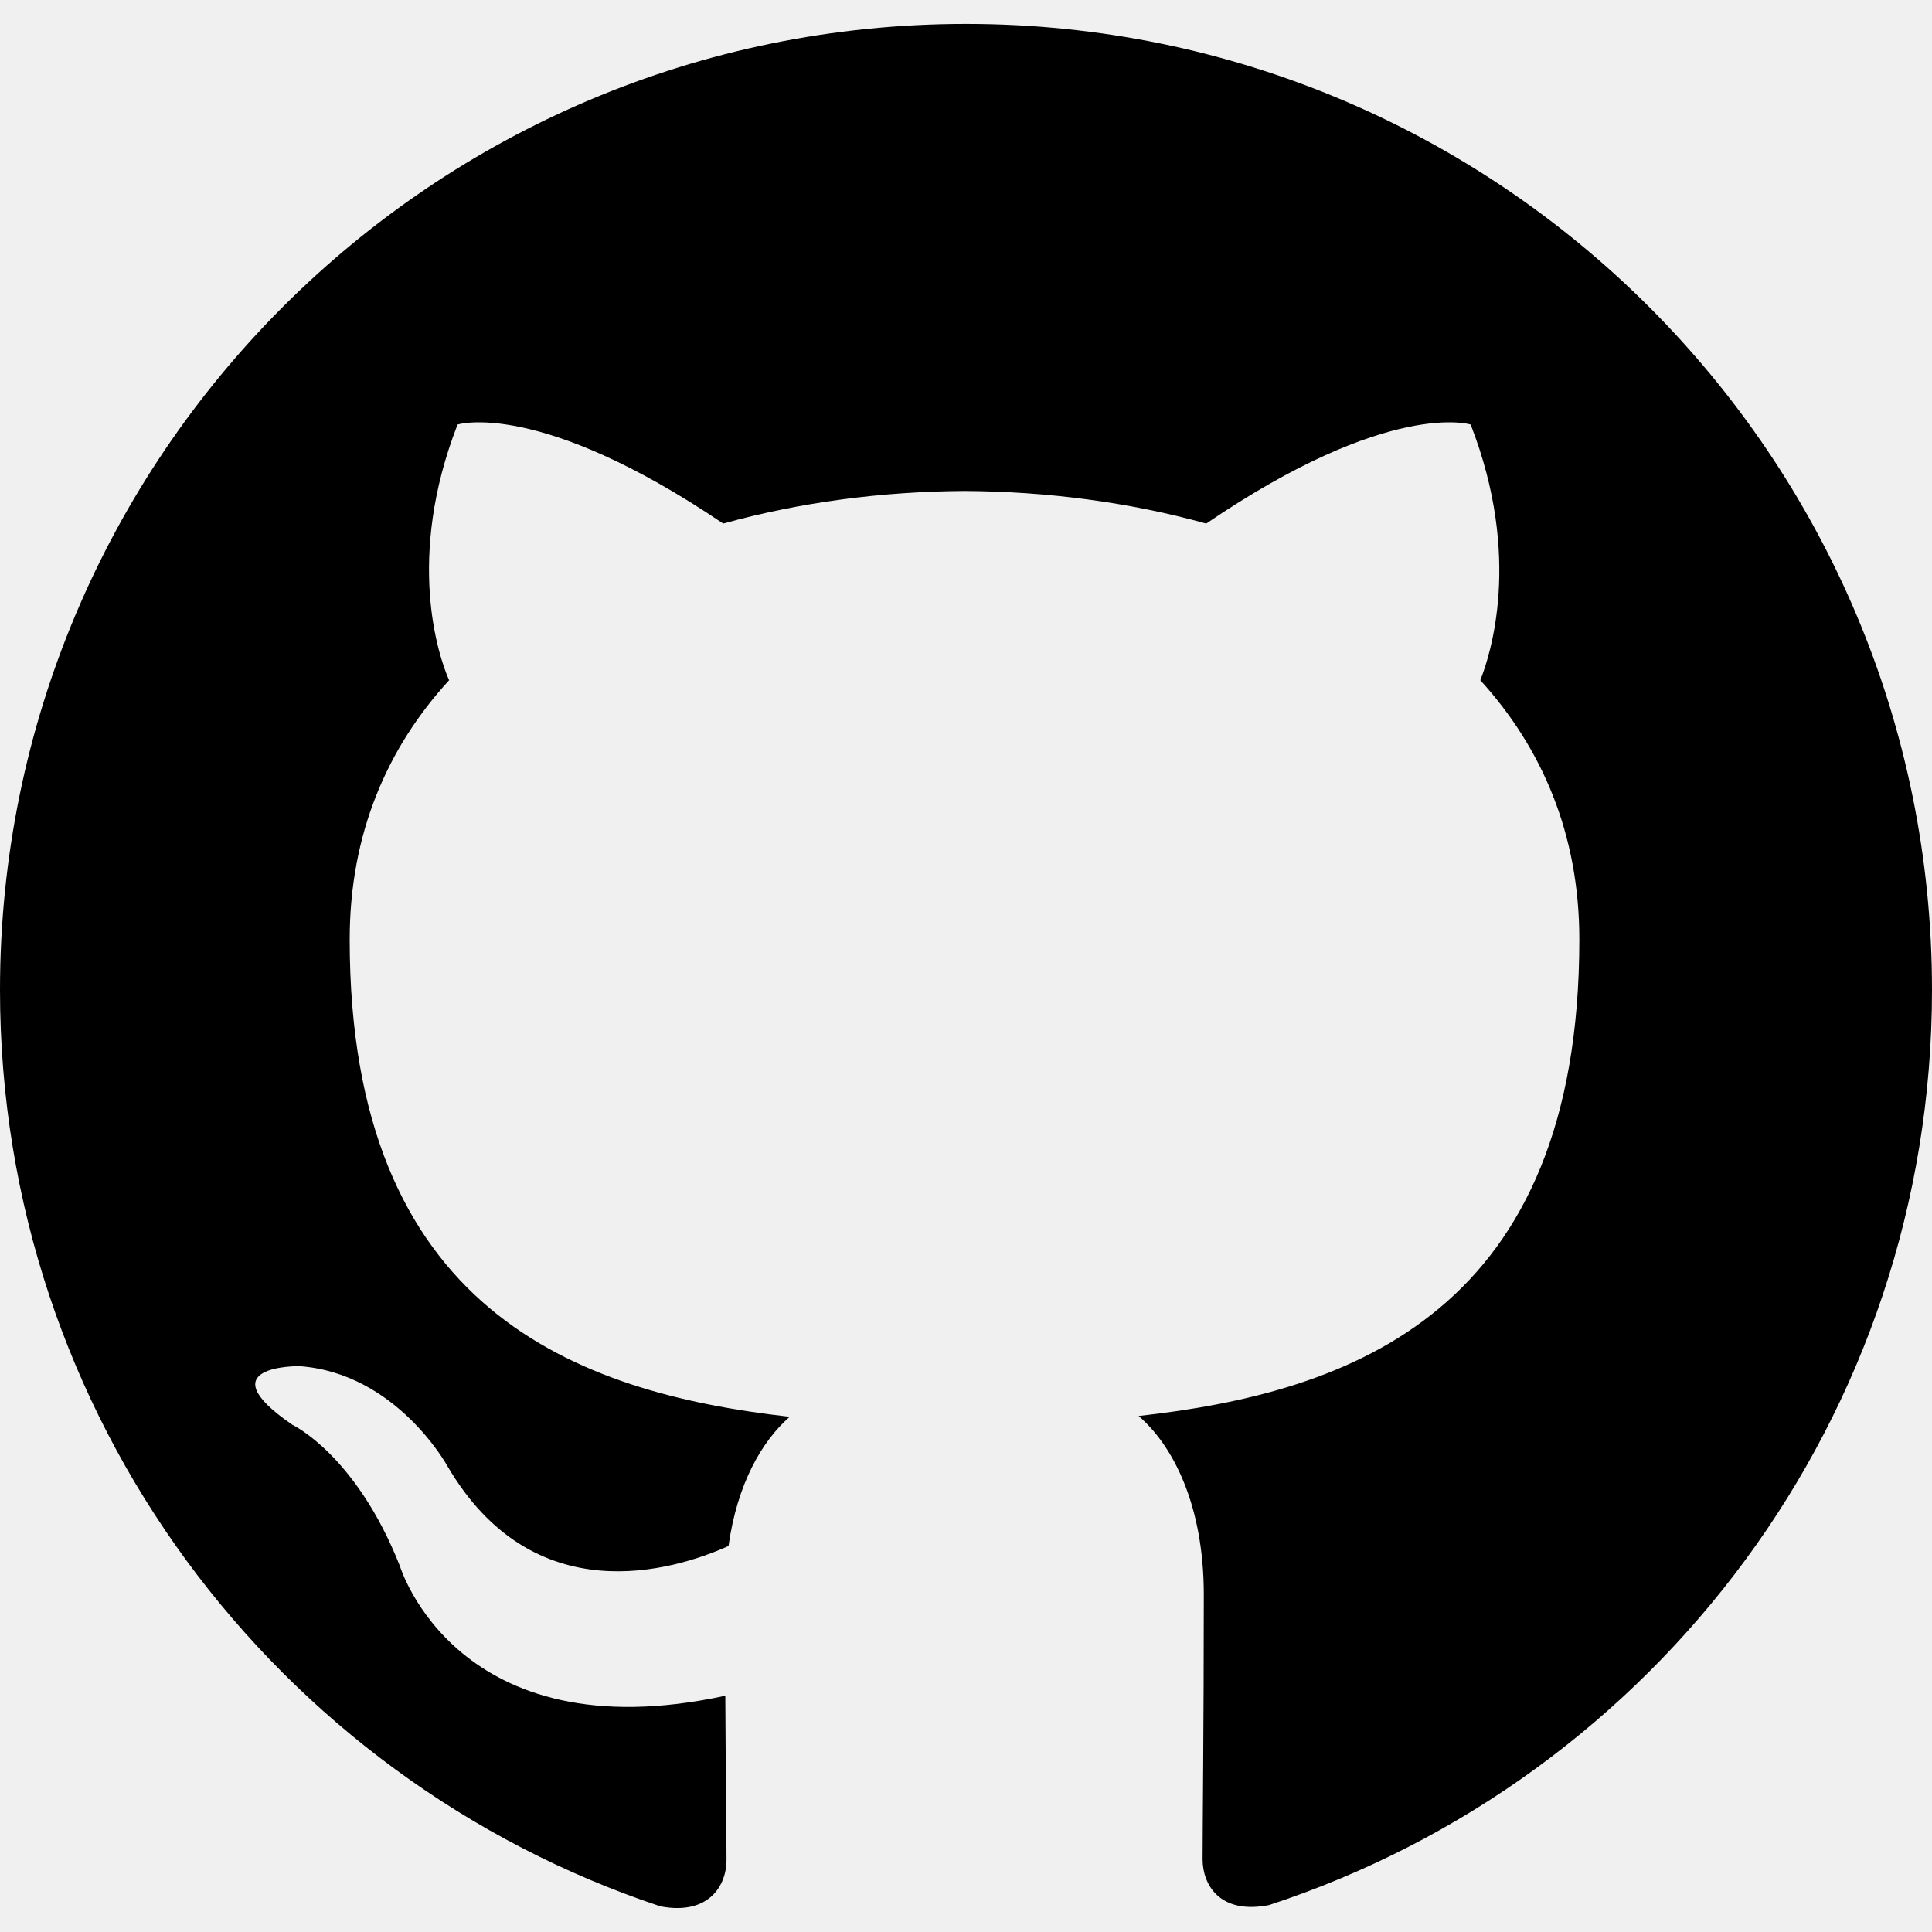
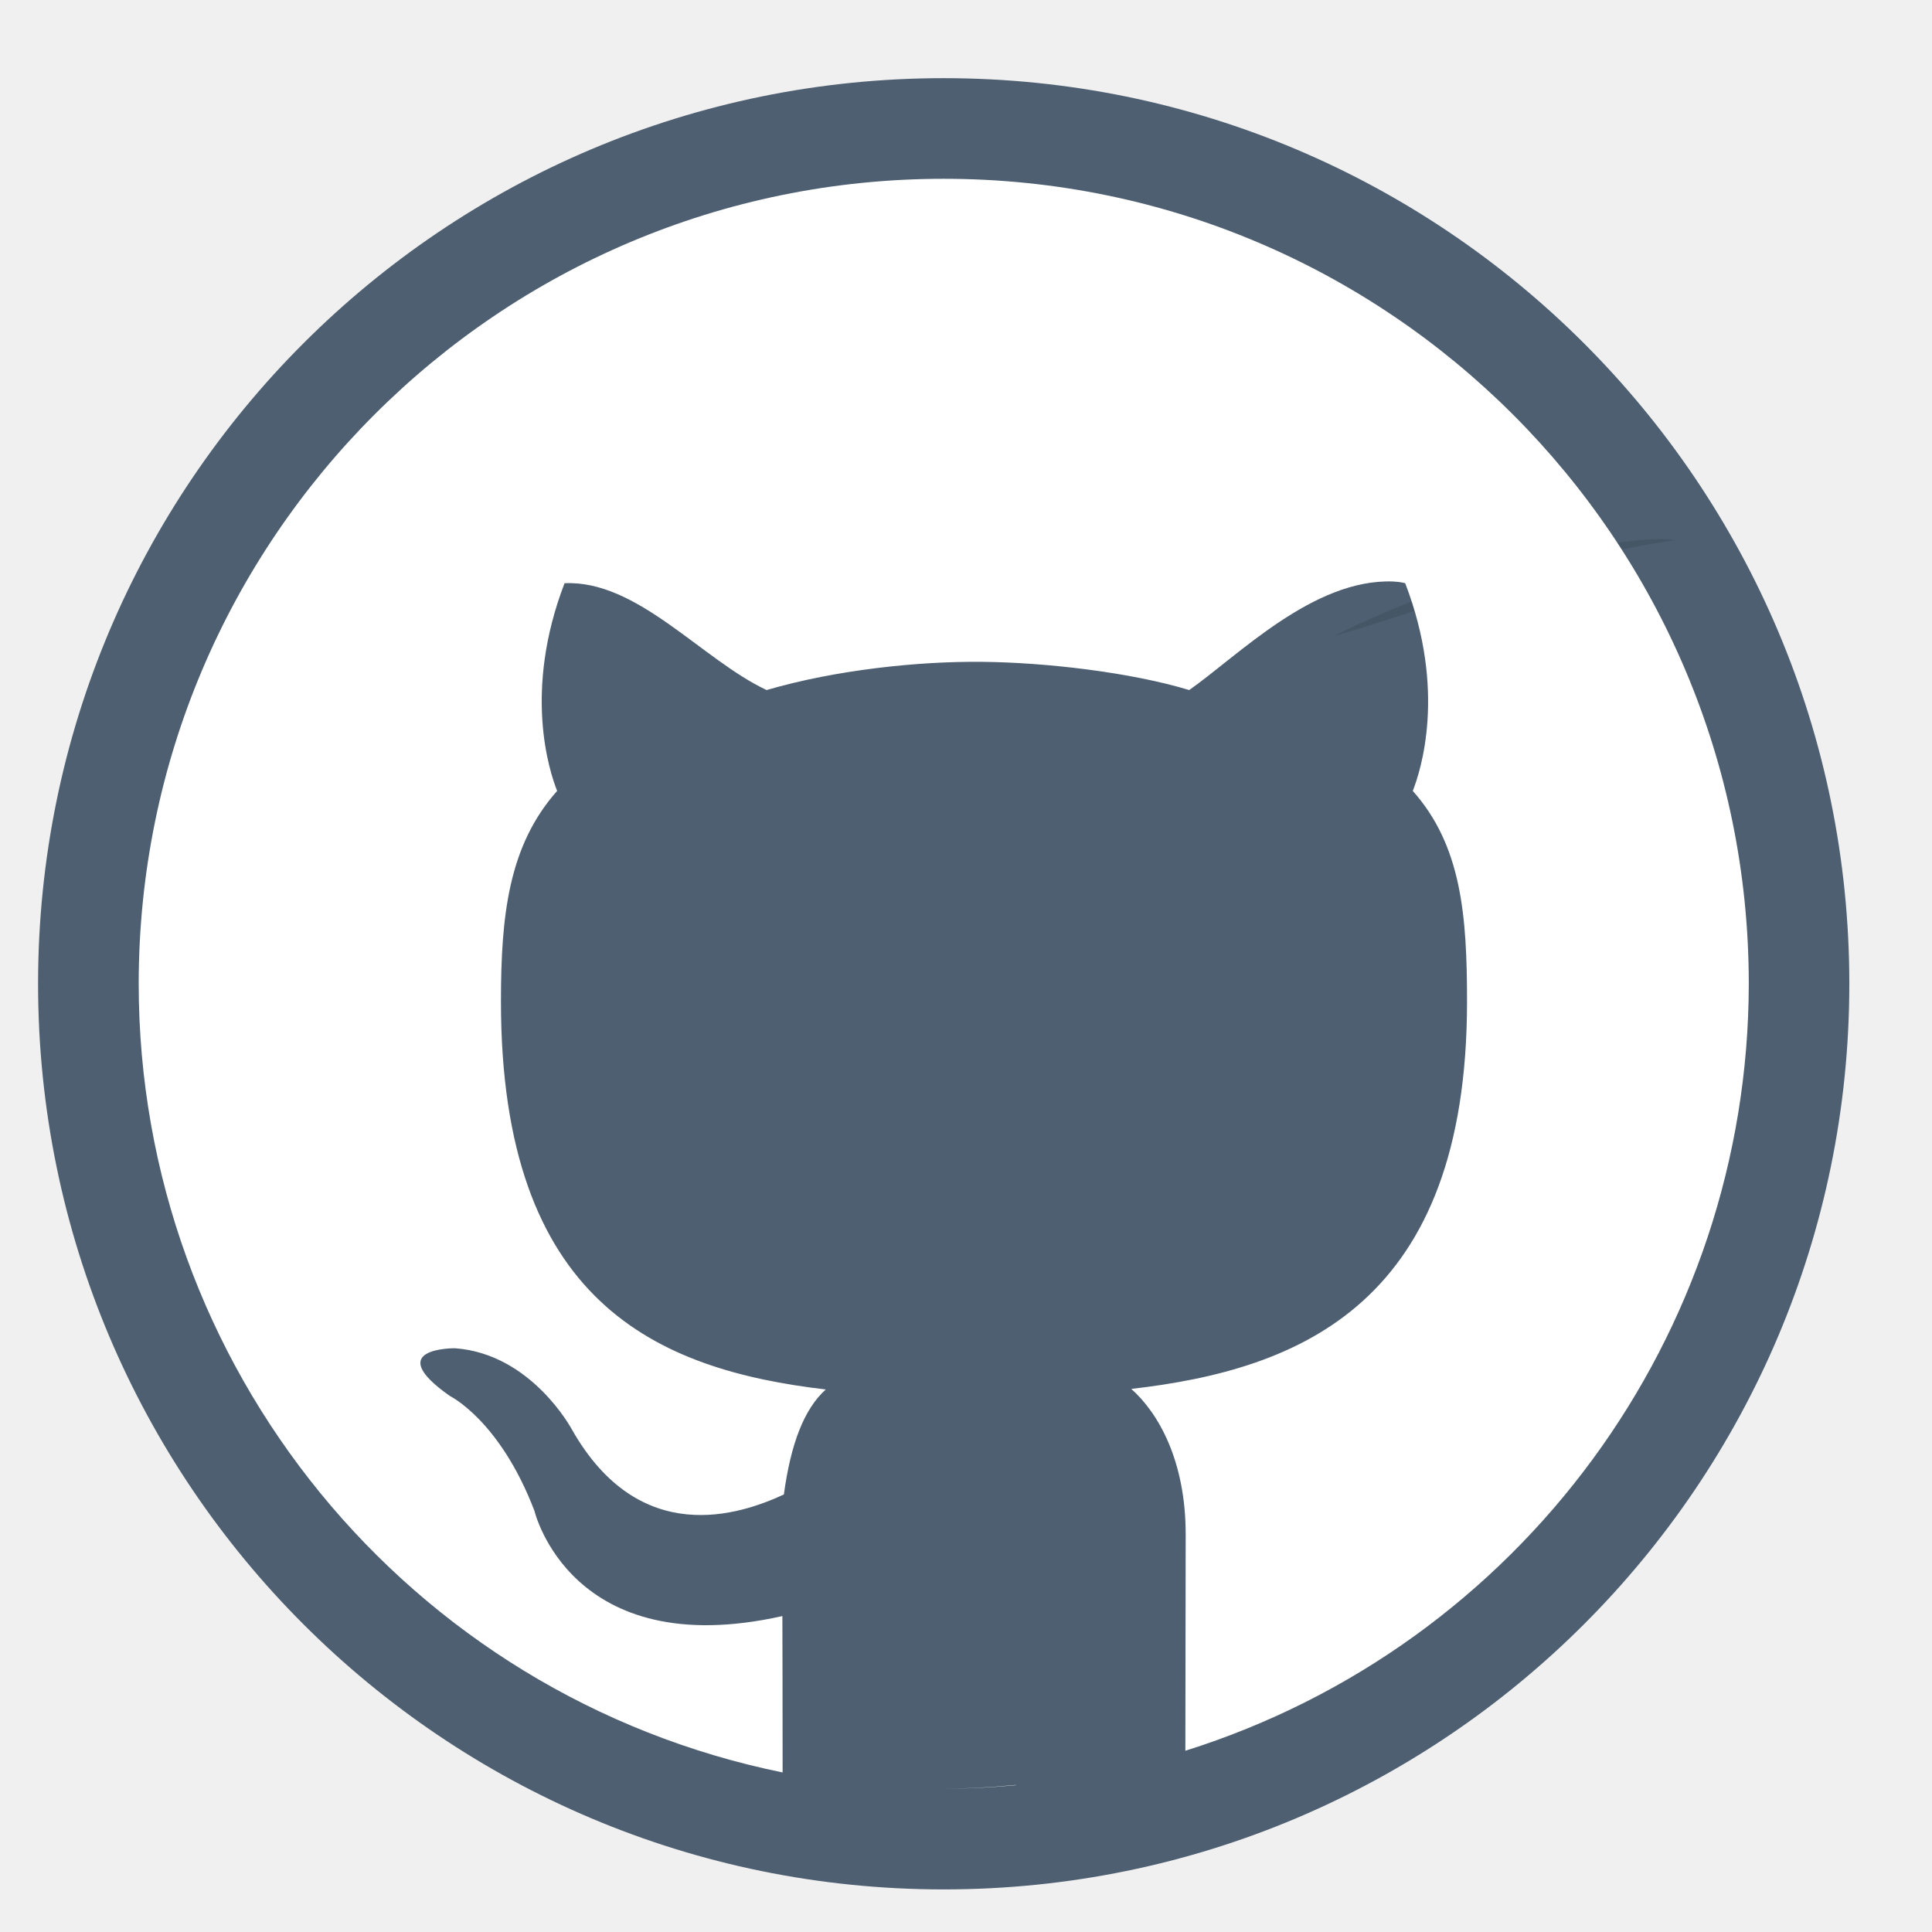
- <svg xmlns="http://www.w3.org/2000/svg" role="img" viewBox="0 0 24 24">
-   <path d="M12 .297c-6.63 0-12 5.373-12 12 0 5.303 3.438 9.8 8.205 11.385.6.113.82-.258.82-.577 0-.285-.01-1.04-.015-2.04-3.338.724-4.042-1.61-4.042-1.61C4.422 18.07 3.633 17.7 3.633 17.7c-1.087-.744.084-.729.084-.729 1.205.084 1.838 1.236 1.838 1.236 1.07 1.835 2.809 1.305 3.495.998.108-.776.417-1.305.76-1.605-2.665-.3-5.466-1.332-5.466-5.93 0-1.31.465-2.38 1.235-3.22-.135-.303-.54-1.523.105-3.176 0 0 1.005-.322 3.3 1.23.96-.267 1.98-.399 3-.405 1.02.006 2.04.138 3 .405 2.28-1.552 3.285-1.23 3.285-1.23.645 1.653.24 2.873.12 3.176.765.84 1.23 1.91 1.23 3.22 0 4.61-2.805 5.625-5.475 5.92.42.36.81 1.096.81 2.22 0 1.606-.015 2.896-.015 3.286 0 .315.21.69.825.57C20.565 22.092 24 17.592 24 12.297c0-6.627-5.373-12-12-12" />
+ <svg xmlns="http://www.w3.org/2000/svg" xmlns:xlink="http://www.w3.org/1999/xlink" width="48" height="48" viewBox="0 0 48 48" id="svg4232" version="1.1">
+   <defs id="defs4234">
+     <color-profile name="NTSC-RGB" xlink:href="/usr/share/color/icc/colord/NTSC-RGB.icc" id="color-profile4383" />
+     <color-profile name="Apple-RGB" xlink:href="/usr/share/color/icc/colord/AppleRGB.icc" id="color-profile4381" />
+     <color-profile name="Compatible-with-Adobe-RGB--1998-" xlink:href="/usr/share/color/icc/colord/AdobeRGB1998.icc" id="color-profile4379" />
+     <radialGradient id="radial0" gradientUnits="userSpaceOnUse" cx="450.909" cy="189.579" fx="450.909" fy="189.579" r="21.167" gradientTransform="matrix(3.57049e-7,-0.102549,-0.288309,-1.33269e-7,78.9847,88.97326)">
+       <stop offset="0" style="stop-color:rgb(0%,0%,0%);stop-opacity:0.314;" id="stop822" />
+       <stop offset="0.222" style="stop-color:rgb(0%,0%,0%);stop-opacity:0.275;" id="stop824" />
+       <stop offset="1" style="stop-color:rgb(0%,0%,0%);stop-opacity:0;" id="stop826" />
+     </radialGradient>
+     <radialGradient id="radial1" gradientUnits="userSpaceOnUse" cx="450.909" cy="189.579" fx="450.909" fy="189.579" r="21.167" gradientTransform="matrix(-3.57049e-7,0.102549,0.288309,1.33269e-7,-31.68591,-4.375346)">
+       <stop offset="0" style="stop-color:rgb(0%,0%,0%);stop-opacity:0.314;" id="stop829" />
+       <stop offset="0.222" style="stop-color:rgb(0%,0%,0%);stop-opacity:0.275;" id="stop831" />
+       <stop offset="1" style="stop-color:rgb(0%,0%,0%);stop-opacity:0;" id="stop833" />
+     </radialGradient>
+     <radialGradient id="radial2" gradientUnits="userSpaceOnUse" cx="450.909" cy="189.579" fx="450.909" fy="189.579" r="21.167" gradientTransform="matrix(-3.57049e-7,-0.102549,0.288309,-1.33269e-7,-31.68591,88.97326)">
+       <stop offset="0" style="stop-color:rgb(0%,0%,0%);stop-opacity:0.314;" id="stop836" />
+       <stop offset="0.222" style="stop-color:rgb(0%,0%,0%);stop-opacity:0.275;" id="stop838" />
+       <stop offset="1" style="stop-color:rgb(0%,0%,0%);stop-opacity:0;" id="stop840" />
+     </radialGradient>
+     <radialGradient id="radial3" gradientUnits="userSpaceOnUse" cx="450.909" cy="189.579" fx="450.909" fy="189.579" r="21.167" gradientTransform="matrix(3.57049e-7,0.102549,-0.288309,1.33269e-7,78.98469,-4.375346)">
+       <stop offset="0" style="stop-color:rgb(0%,0%,0%);stop-opacity:0.314;" id="stop843" />
+       <stop offset="0.222" style="stop-color:rgb(0%,0%,0%);stop-opacity:0.275;" id="stop845" />
+       <stop offset="1" style="stop-color:rgb(0%,0%,0%);stop-opacity:0;" id="stop847" />
+     </radialGradient>
+     <linearGradient id="linear0" gradientUnits="userSpaceOnUse" x1="255.323" y1="233.5" x2="255.323" y2="254.667" gradientTransform="matrix(0.0273881,0,0,0.082039,16.65658,23.14285)">
+       <stop offset="0" style="stop-color:rgb(0%,0%,0%);stop-opacity:0.275;" id="stop850" />
+       <stop offset="1" style="stop-color:rgb(0%,0%,0%);stop-opacity:0;" id="stop852" />
+     </linearGradient>
+     <linearGradient id="linear1" gradientUnits="userSpaceOnUse" x1="254" y1="233.5" x2="254" y2="-168.667" gradientTransform="matrix(0.093759,0,0,0.093759,0,20.15817)">
+       <stop offset="0" style="stop-color:rgb(100%,43.922%,26.275%);stop-opacity:1;" id="stop855" />
+       <stop offset="1" style="stop-color:rgb(100%,54.118%,39.608%);stop-opacity:1;" id="stop857" />
+     </linearGradient>
+     <linearGradient id="linear2" gradientUnits="userSpaceOnUse" x1="254" y1="148.833" x2="254" y2="-84" gradientTransform="matrix(0.093759,0,0,0.093759,0,20.15817)">
+       <stop offset="0" style="stop-color:rgb(74.118%,74.118%,74.118%);stop-opacity:1;" id="stop860" />
+       <stop offset="1" style="stop-color:rgb(87.843%,87.843%,87.843%);stop-opacity:1;" id="stop862" />
+     </linearGradient>
+     <linearGradient id="linear2-3" gradientUnits="userSpaceOnUse" x1="254" y1="148.833" x2="254" y2="-84" gradientTransform="matrix(0.08461253,0,0,0.08461253,-19.1629,21.46835)">
+       <stop offset="0" style="stop-color:rgb(74.118%,74.118%,74.118%);stop-opacity:1;" id="stop860-6" />
+       <stop offset="1" style="stop-color:rgb(87.843%,87.843%,87.843%);stop-opacity:1;" id="stop862-7" />
+     </linearGradient>
+     <radialGradient id="radial0-1" gradientUnits="userSpaceOnUse" cx="450.909" cy="189.579" fx="450.909" fy="189.579" r="21.167" gradientTransform="matrix(3.57049e-7,-0.102549,-0.288309,-1.33269e-7,78.9847,88.97326)">
+       <stop offset="0" style="stop-color:rgb(0%,0%,0%);stop-opacity:0.314;" id="stop822-2" />
+       <stop offset="0.222" style="stop-color:rgb(0%,0%,0%);stop-opacity:0.275;" id="stop824-7" />
+       <stop offset="1" style="stop-color:rgb(0%,0%,0%);stop-opacity:0;" id="stop826-0" />
+     </radialGradient>
+     <radialGradient id="radial1-9" gradientUnits="userSpaceOnUse" cx="450.909" cy="189.579" fx="450.909" fy="189.579" r="21.167" gradientTransform="matrix(-3.57049e-7,0.102549,0.288309,1.33269e-7,-31.68591,-4.375346)">
+       <stop offset="0" style="stop-color:rgb(0%,0%,0%);stop-opacity:0.314;" id="stop829-3" />
+       <stop offset="0.222" style="stop-color:rgb(0%,0%,0%);stop-opacity:0.275;" id="stop831-6" />
+       <stop offset="1" style="stop-color:rgb(0%,0%,0%);stop-opacity:0;" id="stop833-0" />
+     </radialGradient>
+     <radialGradient id="radial2-6" gradientUnits="userSpaceOnUse" cx="450.909" cy="189.579" fx="450.909" fy="189.579" r="21.167" gradientTransform="matrix(-3.57049e-7,-0.102549,0.288309,-1.33269e-7,-31.68591,88.97326)">
+       <stop offset="0" style="stop-color:rgb(0%,0%,0%);stop-opacity:0.314;" id="stop836-2" />
+       <stop offset="0.222" style="stop-color:rgb(0%,0%,0%);stop-opacity:0.275;" id="stop838-6" />
+       <stop offset="1" style="stop-color:rgb(0%,0%,0%);stop-opacity:0;" id="stop840-1" />
+     </radialGradient>
+     <radialGradient id="radial3-8" gradientUnits="userSpaceOnUse" cx="450.909" cy="189.579" fx="450.909" fy="189.579" r="21.167" gradientTransform="matrix(3.57049e-7,0.102549,-0.288309,1.33269e-7,78.98469,-4.375346)">
+       <stop offset="0" style="stop-color:rgb(0%,0%,0%);stop-opacity:0.314;" id="stop843-7" />
+       <stop offset="0.222" style="stop-color:rgb(0%,0%,0%);stop-opacity:0.275;" id="stop845-9" />
+       <stop offset="1" style="stop-color:rgb(0%,0%,0%);stop-opacity:0;" id="stop847-2" />
+     </radialGradient>
+     <radialGradient id="radial0-3" gradientUnits="userSpaceOnUse" cx="450.909" cy="189.579" fx="450.909" fy="189.579" r="21.167" gradientTransform="matrix(3.57049e-7,-0.102549,-0.288309,-1.33269e-7,78.9847,88.97326)">
+       <stop offset="0" style="stop-color:rgb(0%,0%,0%);stop-opacity:0.314;" id="stop822-6" />
+       <stop offset="0.222" style="stop-color:rgb(0%,0%,0%);stop-opacity:0.275;" id="stop824-75" />
+       <stop offset="1" style="stop-color:rgb(0%,0%,0%);stop-opacity:0;" id="stop826-3" />
+     </radialGradient>
+     <radialGradient id="radial1-5" gradientUnits="userSpaceOnUse" cx="450.909" cy="189.579" fx="450.909" fy="189.579" r="21.167" gradientTransform="matrix(-3.57049e-7,0.102549,0.288309,1.33269e-7,-31.68591,-4.375346)">
+       <stop offset="0" style="stop-color:rgb(0%,0%,0%);stop-opacity:0.314;" id="stop829-6" />
+       <stop offset="0.222" style="stop-color:rgb(0%,0%,0%);stop-opacity:0.275;" id="stop831-2" />
+       <stop offset="1" style="stop-color:rgb(0%,0%,0%);stop-opacity:0;" id="stop833-9" />
+     </radialGradient>
+     <radialGradient id="radial2-1" gradientUnits="userSpaceOnUse" cx="450.909" cy="189.579" fx="450.909" fy="189.579" r="21.167" gradientTransform="matrix(-3.57049e-7,-0.102549,0.288309,-1.33269e-7,-31.68591,88.97326)">
+       <stop offset="0" style="stop-color:rgb(0%,0%,0%);stop-opacity:0.314;" id="stop836-27" />
+       <stop offset="0.222" style="stop-color:rgb(0%,0%,0%);stop-opacity:0.275;" id="stop838-0" />
+       <stop offset="1" style="stop-color:rgb(0%,0%,0%);stop-opacity:0;" id="stop840-9" />
+     </radialGradient>
+     <radialGradient id="radial3-3" gradientUnits="userSpaceOnUse" cx="450.909" cy="189.579" fx="450.909" fy="189.579" r="21.167" gradientTransform="matrix(3.57049e-7,0.102549,-0.288309,1.33269e-7,78.98469,-4.375346)">
+       <stop offset="0" style="stop-color:rgb(0%,0%,0%);stop-opacity:0.314;" id="stop843-6" />
+       <stop offset="0.222" style="stop-color:rgb(0%,0%,0%);stop-opacity:0.275;" id="stop845-0" />
+       <stop offset="1" style="stop-color:rgb(0%,0%,0%);stop-opacity:0;" id="stop847-6" />
+     </radialGradient>
+     <radialGradient id="radial0-7" gradientUnits="userSpaceOnUse" cx="450.909" cy="189.579" fx="450.909" fy="189.579" r="21.167" gradientTransform="matrix(3.57049e-7,-0.102549,-0.288309,-1.33269e-7,78.9847,88.97326)">
+       <stop offset="0" style="stop-color:rgb(0%,0%,0%);stop-opacity:0.314;" id="stop822-5" />
+       <stop offset="0.222" style="stop-color:rgb(0%,0%,0%);stop-opacity:0.275;" id="stop824-9" />
+       <stop offset="1" style="stop-color:rgb(0%,0%,0%);stop-opacity:0;" id="stop826-2" />
+     </radialGradient>
+     <radialGradient id="radial1-2" gradientUnits="userSpaceOnUse" cx="450.909" cy="189.579" fx="450.909" fy="189.579" r="21.167" gradientTransform="matrix(-3.57049e-7,0.102549,0.288309,1.33269e-7,-31.68591,-4.375346)">
+       <stop offset="0" style="stop-color:rgb(0%,0%,0%);stop-opacity:0.314;" id="stop829-8" />
+       <stop offset="0.222" style="stop-color:rgb(0%,0%,0%);stop-opacity:0.275;" id="stop831-9" />
+       <stop offset="1" style="stop-color:rgb(0%,0%,0%);stop-opacity:0;" id="stop833-7" />
+     </radialGradient>
+     <radialGradient id="radial2-3" gradientUnits="userSpaceOnUse" cx="450.909" cy="189.579" fx="450.909" fy="189.579" r="21.167" gradientTransform="matrix(-3.57049e-7,-0.102549,0.288309,-1.33269e-7,-31.68591,88.97326)">
+       <stop offset="0" style="stop-color:rgb(0%,0%,0%);stop-opacity:0.314;" id="stop836-6" />
+       <stop offset="0.222" style="stop-color:rgb(0%,0%,0%);stop-opacity:0.275;" id="stop838-1" />
+       <stop offset="1" style="stop-color:rgb(0%,0%,0%);stop-opacity:0;" id="stop840-2" />
+     </radialGradient>
+     <radialGradient id="radial3-9" gradientUnits="userSpaceOnUse" cx="450.909" cy="189.579" fx="450.909" fy="189.579" r="21.167" gradientTransform="matrix(3.57049e-7,0.102549,-0.288309,1.33269e-7,78.98469,-4.375346)">
+       <stop offset="0" style="stop-color:rgb(0%,0%,0%);stop-opacity:0.314;" id="stop843-3" />
+       <stop offset="0.222" style="stop-color:rgb(0%,0%,0%);stop-opacity:0.275;" id="stop845-1" />
+       <stop offset="1" style="stop-color:rgb(0%,0%,0%);stop-opacity:0;" id="stop847-9" />
+     </radialGradient>
+     <linearGradient id="linearGradient3866">
+       <stop style="stop-color:#000000;stop-opacity:0.521" offset="0" id="stop3868" />
+       <stop style="stop-color:#2883c3;stop-opacity:0;" offset="1" id="stop3870" />
+     </linearGradient>
+     <linearGradient id="linearGradient3874">
+       <stop style="stop-color:#000d0e;stop-opacity:0.841;" offset="0" id="stop3876" />
+       <stop style="stop-color:#000000;stop-opacity:0;" offset="1" id="stop3878" />
+     </linearGradient>
+     <clipPath id="clipPath892" clipPathUnits="userSpaceOnUse">
+       <path id="path894" d="M 38.524,20.232 V 51.239 h 3.597 V 20.232 Z M 14.126,21.003 V 52.011 H 17.723 V 21.003 Z M 5.992,21.259 V 52.267 H 9.591 V 21.259 Z m 24.398,1.371 v 31.006 h 3.597 V 22.63 Z m -20.331,1.626 v 31.008 h 3.597 V 24.257 Z m 24.397,0.086 v 31.008 h 3.599 V 24.343 Z M 1.927,25.799 V 56.807 H 5.524 V 25.799 Z m 16.265,0.086 v 31.008 h 3.597 V 25.885 Z m 24.398,0 v 31.008 h 3.597 V 25.885 Z m -16.265,2.228 v 31.006 h 3.597 V 28.112 Z M 22.259,30.767 v 31.008 h 3.597 V 30.767 Z" style="fill:#ffffff;fill-opacity:0.255;stroke:none;stroke-width:1.526;stroke-linecap:round;stroke-linejoin:round;stroke-miterlimit:4;stroke-dasharray:none;stroke-opacity:1" />
+     </clipPath>
+     <clipPath clipPathUnits="userSpaceOnUse" id="clipPath3881">
+       <circle r="103.5" cy="152.5" cx="539.5" style="fill:#008dff;fill-opacity:1;fill-rule:evenodd;stroke:none" id="path3883" transform="translate(-412,-17)" />
+     </clipPath>
+     <linearGradient id="linearGradient4019">
+       <stop offset="0" style="stop-color:#adcce1;stop-opacity:1;" id="stop4021" />
+       <stop offset="0.262" style="stop-color:#6bbfe1;stop-opacity:1;" id="stop4023" />
+       <stop offset="0.746" style="stop-color:#2596d1;stop-opacity:1;" id="stop4025" />
+       <stop offset="1" style="stop-color:#2372c0;stop-opacity:1;" id="stop4027" />
+     </linearGradient>
+     <linearGradient id="linearGradient4085">
+       <stop offset="0" style="stop-color:#ffffff;stop-opacity:1" id="stop4087" />
+       <stop offset="0.063" style="stop-color:#ffffff;stop-opacity:0.2" id="stop4089" />
+       <stop offset="0.951" style="stop-color:#ffffff;stop-opacity:0.2" id="stop4091" />
+       <stop offset="1" style="stop-color:#ffffff;stop-opacity:0.392" id="stop4093" />
+     </linearGradient>
+     <filter style="color-interpolation-filters:sRGB" id="filter3174">
+       <feGaussianBlur stdDeviation="1.71" id="feGaussianBlur3176" />
+     </filter>
+     <linearGradient gradientTransform="scale(1.005865,0.994169)" gradientUnits="userSpaceOnUse" id="ButtonShadow" y2="7.017" x2="45.448" y1="92.54" x1="45.448">
+       <stop offset="0" style="stop-color:#000000;stop-opacity:1" id="stop3750" />
+       <stop offset="1" style="stop-color:#000000;stop-opacity:0.588" id="stop3752" />
+     </linearGradient>
+     <linearGradient id="linearGradient5048-8-7">
+       <stop offset="0" style="stop-color:#000000;stop-opacity:0" id="stop5050-4-2" />
+       <stop offset="0.5" style="stop-color:#000000;stop-opacity:1" id="stop5056-7-4" />
+       <stop offset="1" style="stop-color:#000000;stop-opacity:0" id="stop5052-0-1-7" />
+     </linearGradient>
+     <linearGradient id="linearGradient5060-29-0">
+       <stop offset="0" style="stop-color:#000000;stop-opacity:1" id="stop5062-9-7" />
+       <stop offset="1" style="stop-color:#000000;stop-opacity:0" id="stop5064-08-2" />
+     </linearGradient>
+     <linearGradient id="linearGradient3851">
+       <stop id="stop3853" style="stop-color:#5b8da7;stop-opacity:1;" offset="0" />
+       <stop id="stop3855" style="stop-color:#1c3447;stop-opacity:1;" offset="1" />
+     </linearGradient>
+     <filter style="color-interpolation-filters:sRGB" id="filter3174-0">
+       <feGaussianBlur stdDeviation="1.71" id="feGaussianBlur3176-9" />
+     </filter>
+     <clipPath id="clipPath916" clipPathUnits="userSpaceOnUse">
+       <g id="g920" style="display:inline;opacity:0.99;fill:#126136;fill-opacity:1" transform="matrix(1.150355,0,0,1.150355,-4.486124,-7.525565)">
+         <path style="fill:#126136;fill-opacity:1;stroke:none;stroke-width:1.491" d="M 44.322,27.405 A 19.73,19.73 0 0 1 24.592,47.135 19.73,19.73 0 0 1 4.863,27.405 19.73,19.73 0 0 1 24.592,7.675 19.73,19.73 0 0 1 44.322,27.405 Z" id="path918" />
+       </g>
+     </clipPath>
+     <clipPath clipPathUnits="userSpaceOnUse" id="clipPath3866">
+       <circle r="312" cy="449" cx="1132" id="path3868" style="fill:#44abb1;fill-opacity:1;fill-rule:evenodd;stroke:none" transform="matrix(0.6872412,0,0,0.6872412,-521.3553,-47.66172)" />
+     </clipPath>
+     <linearGradient id="linearGradient4118">
+       <stop style="stop-color:#0eb474;stop-opacity:1;" offset="0" id="stop4120" />
+       <stop style="stop-color:#0eb474;stop-opacity:0;" offset="1" id="stop4122" />
+     </linearGradient>
+     <linearGradient id="linearGradient3837">
+       <stop id="stop3839" offset="0" style="stop-color:#7db257;stop-opacity:1;" />
+       <stop id="stop3841" offset="1" style="stop-color:#7db257;stop-opacity:0;" />
+     </linearGradient>
+     <linearGradient gradientUnits="userSpaceOnUse" y2="356.662" x2="316.055" y1="546.635" x1="502.835" id="linearGradient3843" xlink:href="#linearGradient3837" />
+     <clipPath id="clipPath3847" clipPathUnits="userSpaceOnUse">
+       <circle r="260.215" cy="342.294" cx="322.441" style="fill:url(#linearGradient3843);fill-opacity:1;fill-rule:evenodd;stroke:none" id="path3849" transform="matrix(0.8858696,0,0,0.8858696,-24.01089,495.9898)" />
+     </clipPath>
+     <clipPath clipPathUnits="userSpaceOnUse" id="clipPath3344">
+       <circle r="260.215" cy="342.294" cx="322.441" transform="matrix(0.09964174,0,0,0.09964174,-8.128395,-10.10687)" id="path3346" style="fill:#0eb474;fill-opacity:1;fill-rule:evenodd;stroke:none" />
+     </clipPath>
+     <linearGradient xlink:href="#linearGradient4118" id="linearGradient4124" x1="62.225" y1="342.294" x2="582.656" y2="342.294" gradientUnits="userSpaceOnUse" />
+     <clipPath id="clipPath932" clipPathUnits="userSpaceOnUse">
+       <g id="g936" style="display:inline;opacity:0.99;fill:#32b6a1;fill-opacity:1" transform="matrix(1.150355,0,0,1.150355,-4.486124,-7.525565)">
+         <path style="fill:#32b6a1;fill-opacity:1;stroke:none;stroke-width:1.491" d="M 44.322,27.405 A 19.73,19.73 0 0 1 24.592,47.135 19.73,19.73 0 0 1 4.863,27.405 19.73,19.73 0 0 1 24.592,7.675 19.73,19.73 0 0 1 44.322,27.405 Z" id="path934" />
+       </g>
+     </clipPath>
+     <clipPath id="clipPath942" clipPathUnits="userSpaceOnUse">
+       <g id="g946" style="display:inline;opacity:0.99;fill:#32b6a1;fill-opacity:1" transform="matrix(1.150355,0,0,1.150355,-4.486124,-7.525565)">
+         <path style="fill:#32b6a1;fill-opacity:1;stroke:none;stroke-width:1.491" d="M 44.322,27.405 A 19.73,19.73 0 0 1 24.592,47.135 19.73,19.73 0 0 1 4.863,27.405 19.73,19.73 0 0 1 24.592,7.675 19.73,19.73 0 0 1 44.322,27.405 Z" id="path944" />
+       </g>
+     </clipPath>
+     <linearGradient id="linearGradient3822">
+       <stop id="stop3824" style="stop-color:#e6e6e6;stop-opacity:1" offset="0" />
+       <stop id="stop3826" style="stop-color:#f5f5f5;stop-opacity:1" offset="1" />
+     </linearGradient>
+     <linearGradient id="linearGradient3737">
+       <stop id="stop3739" style="stop-color:#ffffff;stop-opacity:1" offset="0" />
+       <stop id="stop3741" style="stop-color:#ffffff;stop-opacity:0" offset="1" />
+     </linearGradient>
+     <linearGradient id="linearGradient3700">
+       <stop id="stop3702" style="stop-color:#f05517;stop-opacity:1" offset="0" />
+       <stop id="stop3704" style="stop-color:#f37340;stop-opacity:1" offset="1" />
+     </linearGradient>
+     <filter id="filter3174-7" style="color-interpolation-filters:sRGB">
+       <feGaussianBlur id="feGaussianBlur3176-5" stdDeviation="1.71" />
+     </filter>
+     <linearGradient x1="36.357" y1="6" x2="36.357" y2="63.893" id="linearGradient3188" xlink:href="#linearGradient3737" gradientUnits="userSpaceOnUse" />
+     <filter x="-0.192" y="-0.192" width="1.384" height="1.384" id="filter3794" style="color-interpolation-filters:sRGB">
+       <feGaussianBlur id="feGaussianBlur3796" stdDeviation="5.28" />
+     </filter>
+     <linearGradient x1="48" y1="20.221" x2="48" y2="138.661" id="linearGradient3613" xlink:href="#linearGradient3737" gradientUnits="userSpaceOnUse" />
+     <radialGradient cx="48" cy="90.172" r="42" fx="48" fy="90.172" id="radialGradient3619" xlink:href="#linearGradient3737" gradientUnits="userSpaceOnUse" gradientTransform="matrix(1.157313,0,0,0.9959077,-7.551021,0.1971319)" />
+     <clipPath id="clipPath3613">
+       <rect width="84" height="84" rx="6" ry="6" x="6" y="6" id="rect3615" style="fill:#ffffff;fill-opacity:1;fill-rule:nonzero;stroke:none" />
+     </clipPath>
+     <linearGradient x1="48" y1="90" x2="48" y2="5.988" id="linearGradient3617" xlink:href="#linearGradient3822" gradientUnits="userSpaceOnUse" />
+     <linearGradient x1="45.448" y1="92.54" x2="45.448" y2="7.017" id="ButtonShadow-0" gradientUnits="userSpaceOnUse" gradientTransform="matrix(1.005865,0,0,0.994169,100,0)">
+       <stop id="stop3750-8" style="stop-color:#000000;stop-opacity:1" offset="0" />
+       <stop id="stop3752-5" style="stop-color:#000000;stop-opacity:0.588" offset="1" />
+     </linearGradient>
+     <linearGradient x1="32.251" y1="6.132" x2="32.251" y2="90.239" id="linearGradient3780" xlink:href="#ButtonShadow-0" gradientUnits="userSpaceOnUse" gradientTransform="matrix(1.02381,0,0,1.011905,-1.142857,-98.07143)" />
+     <linearGradient x1="32.251" y1="6.132" x2="32.251" y2="90.239" id="linearGradient3721" xlink:href="#ButtonShadow-0" gradientUnits="userSpaceOnUse" gradientTransform="translate(0,-97)" />
+     <linearGradient gradientTransform="matrix(3.690782,0,0,3.690782,86.00606,-394.2315)" x1="47.973" y1="79.776" x2="47.973" y2="16.436" id="linearGradient3067" xlink:href="#linearGradient3700" gradientUnits="userSpaceOnUse" />
+     <clipPath id="clipPath1109" clipPathUnits="userSpaceOnUse">
+       <g id="g1113" style="display:inline;opacity:0.99;fill:#fa6e31;fill-opacity:1" transform="matrix(12.33231,0,0,12.33231,-47.54531,-534.5852)">
+         <path style="fill:#fa6e31;fill-opacity:1;stroke:none;stroke-width:1.491" d="M 44.322,27.405 A 19.73,19.73 0 0 1 24.592,47.135 19.73,19.73 0 0 1 4.863,27.405 19.73,19.73 0 0 1 24.592,7.675 19.73,19.73 0 0 1 44.322,27.405 Z" id="path1111" />
+       </g>
+     </clipPath>
+   </defs>
+   <g id="layer1" transform="translate(0,-1004.362)">
+     <circle style="opacity:1;fill:#4d5f71;fill-opacity:1;stroke:none;stroke-width:6;stroke-linecap:round;stroke-linejoin:round;stroke-miterlimit:4;stroke-dasharray:none;stroke-dashoffset:0;stroke-opacity:1;paint-order:fill markers stroke" id="path4782" cx="23.446" cy="1028.804" r="22.5" />
+     <path style="opacity:0.1;fill-rule:evenodd" d="m 33.123,1020.17 c 2.134,-0.595 5.815,-2.047 8.499,-2.385 -0.494,-0.092 -1.389,0.06 -1.883,0.112 -2.651,0.525 -5.238,1.582 -6.616,2.273 z" id="path4422" />
+     <path id="path4573-6" d="m 23.446,1008.804 a 20,20 0 0 0 -20,20 20,20 0 0 0 15.998,19.594 c -0.002,-1.771 -0.003,-3.451 -0.006,-3.885 -5.265,1.178 -6.16,-2.615 -6.16,-2.615 -0.861,-2.253 -2.102,-2.854 -2.102,-2.854 -1.719,-1.209 0.129,-1.185 0.129,-1.185 1.9,0.138 2.9,2.012 2.9,2.012 1.688,2.98 4.191,2.12 5.27,1.621 0.172,-1.26 0.501,-2.122 1.041,-2.609 -4.203,-0.492 -8.07,-2.166 -8.07,-9.639 0,-2.129 0.186,-3.87 1.396,-5.232 -0.195,-0.493 -0.847,-2.476 0.184,-5.16 1.81,-0.084 3.408,1.897 5.02,2.654 1.732,-0.505 3.773,-0.716 5.342,-0.701 1.586,0.014 3.699,0.259 5.158,0.701 1.219,-0.856 3.081,-2.767 5.061,-2.697 0.205,0.01 0.305,0.043 0.305,0.043 1.033,2.684 0.382,4.667 0.188,5.16 1.213,1.362 1.348,3.104 1.348,5.232 0,7.492 -4.126,9.143 -8.342,9.625 0.679,0.602 1.352,1.793 1.352,3.611 1e-6,0.908 -0.004,3.097 -0.008,5.379 a 20,20 0 0 0 13.998,-19.055 20,20 0 0 0 -20,-20 z m 6.002,39.055 a 20,20 0 0 1 -1.867,0.49 20,20 0 0 0 1.867,-0.49 z m -10.004,0.539 a 20,20 0 0 0 1.711,0.262 20,20 0 0 1 -1.711,-0.262 z m 7.893,0.01 a 20,20 0 0 1 -1.488,0.23 20,20 0 0 0 1.488,-0.23 z m -5.91,0.297 a 20,20 0 0 0 1.244,0.064 20,20 0 0 1 -1.244,-0.064 z m 3.811,0.01 a 20,20 0 0 1 -1.791,0.089 20,20 0 0 0 1.791,-0.096 z" style="fill:#ffffff;fill-opacity:1" />
+   </g>
</svg>
